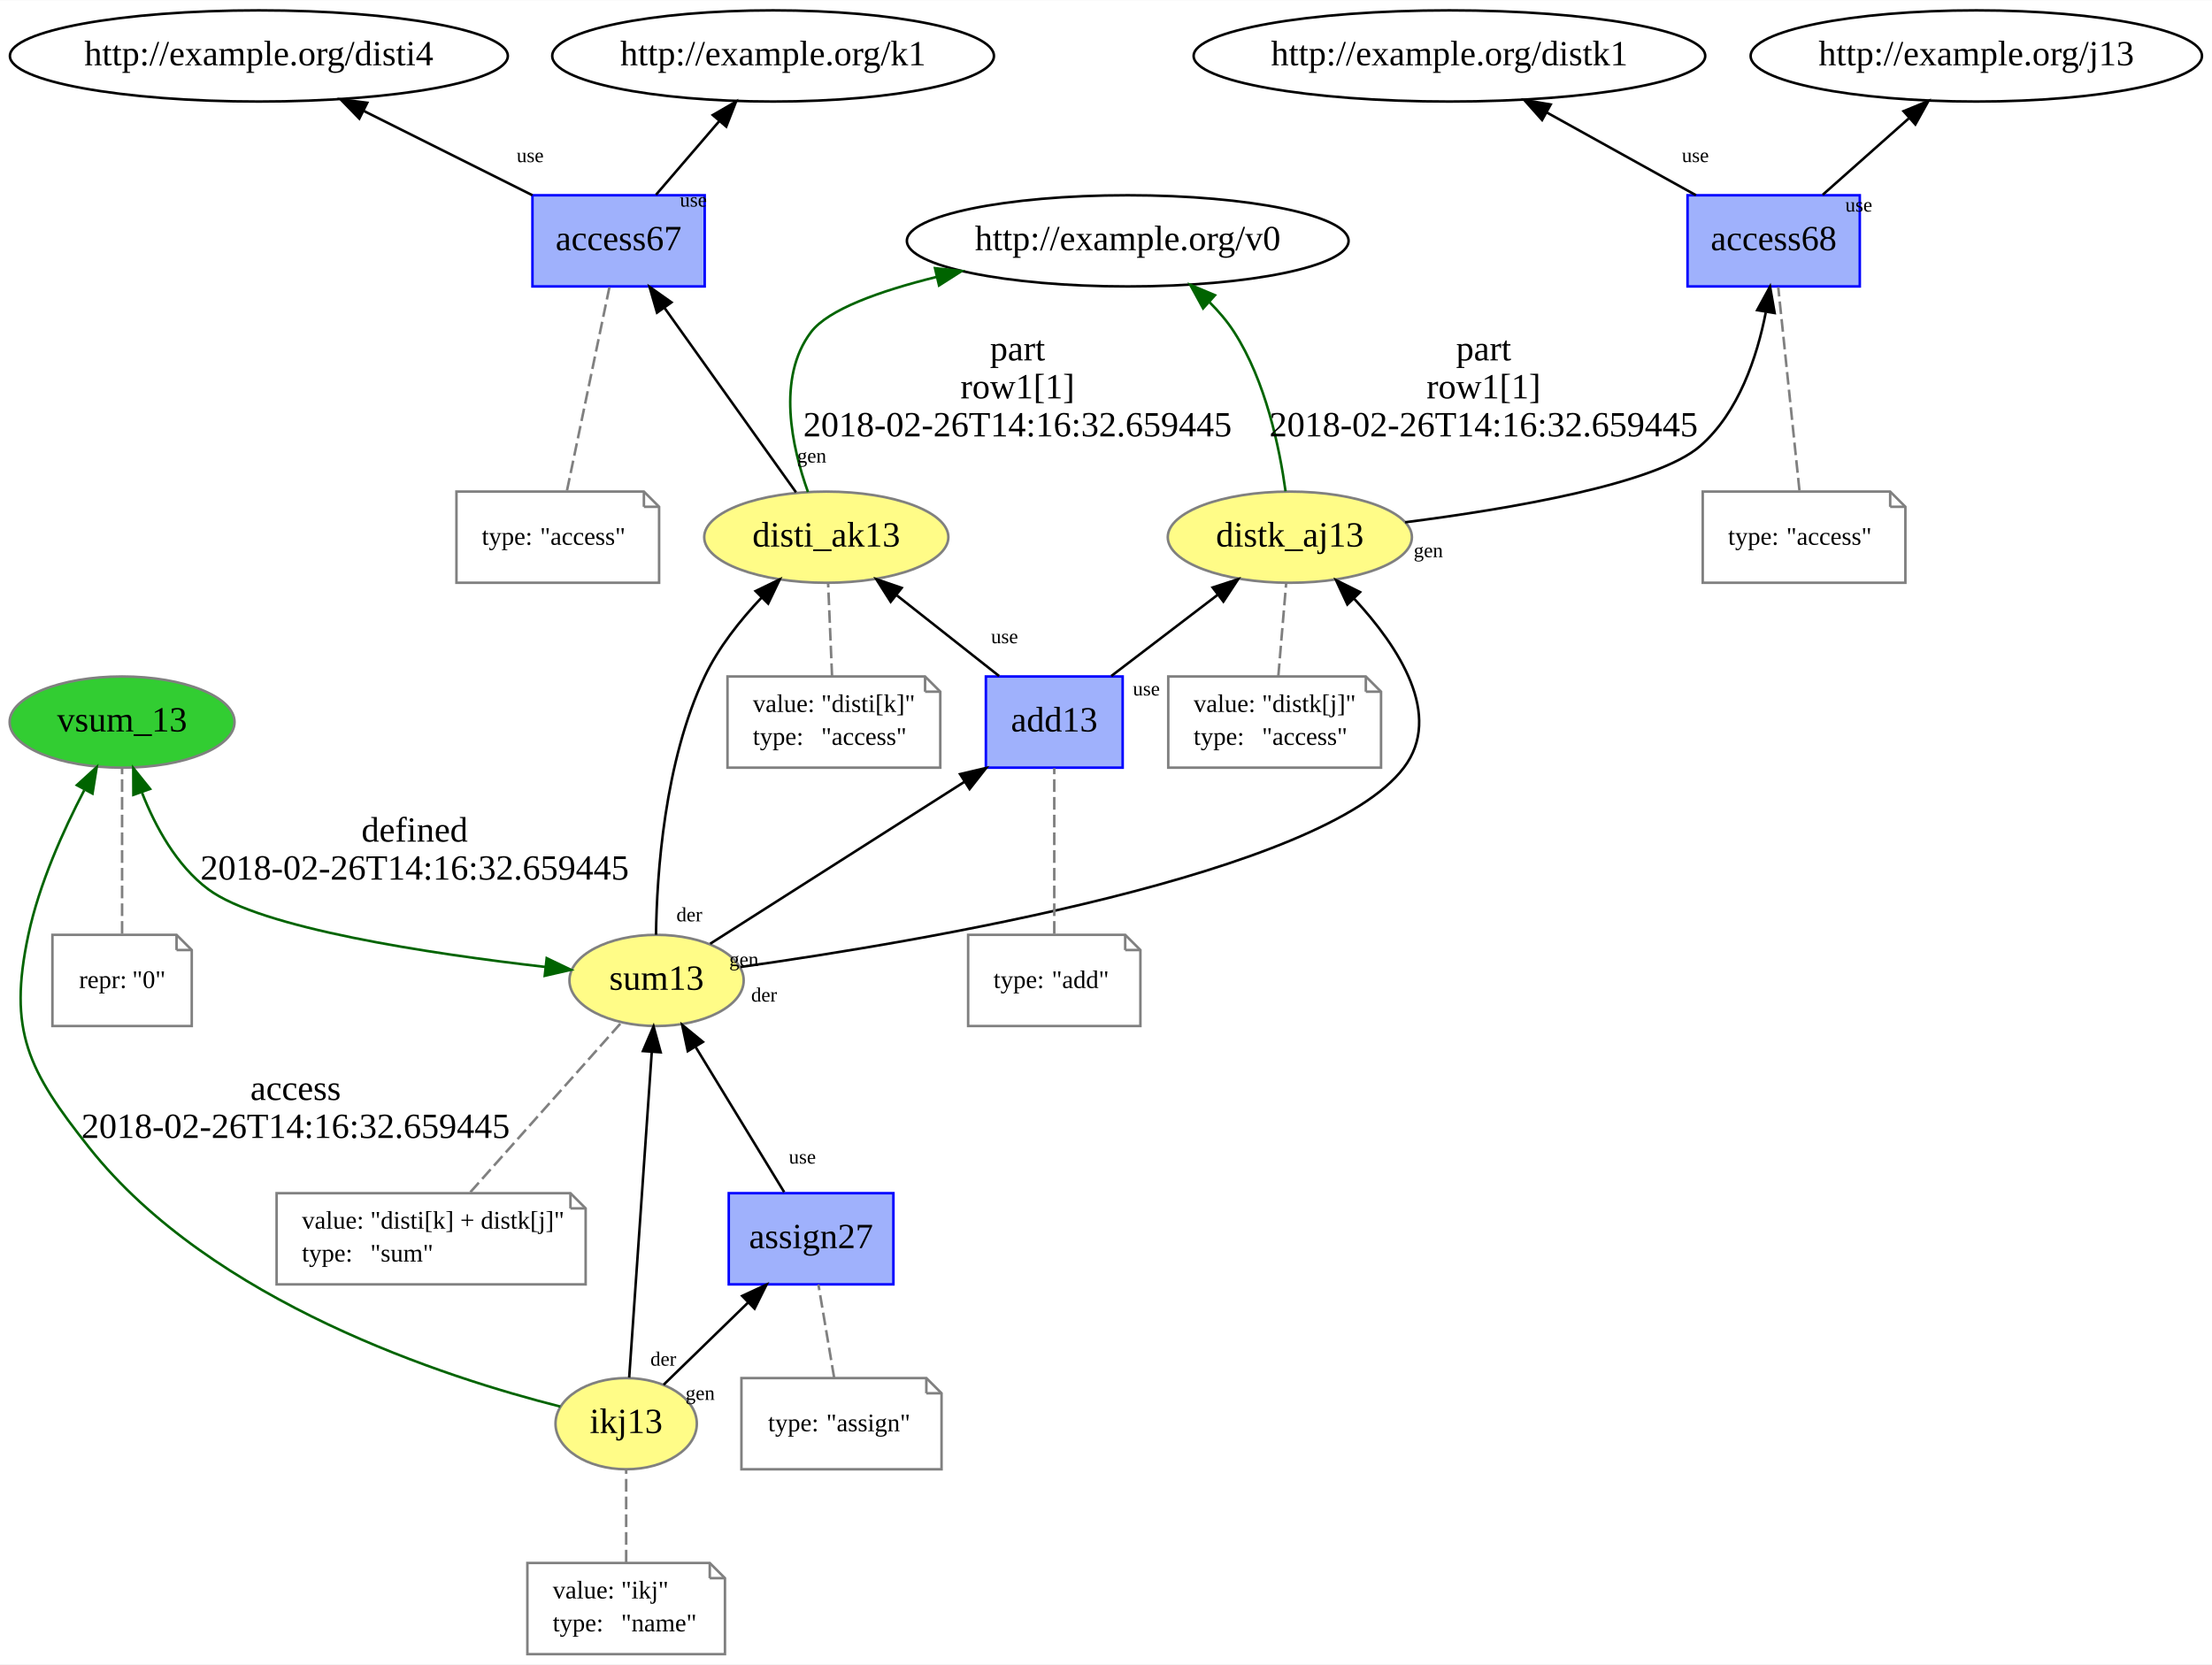
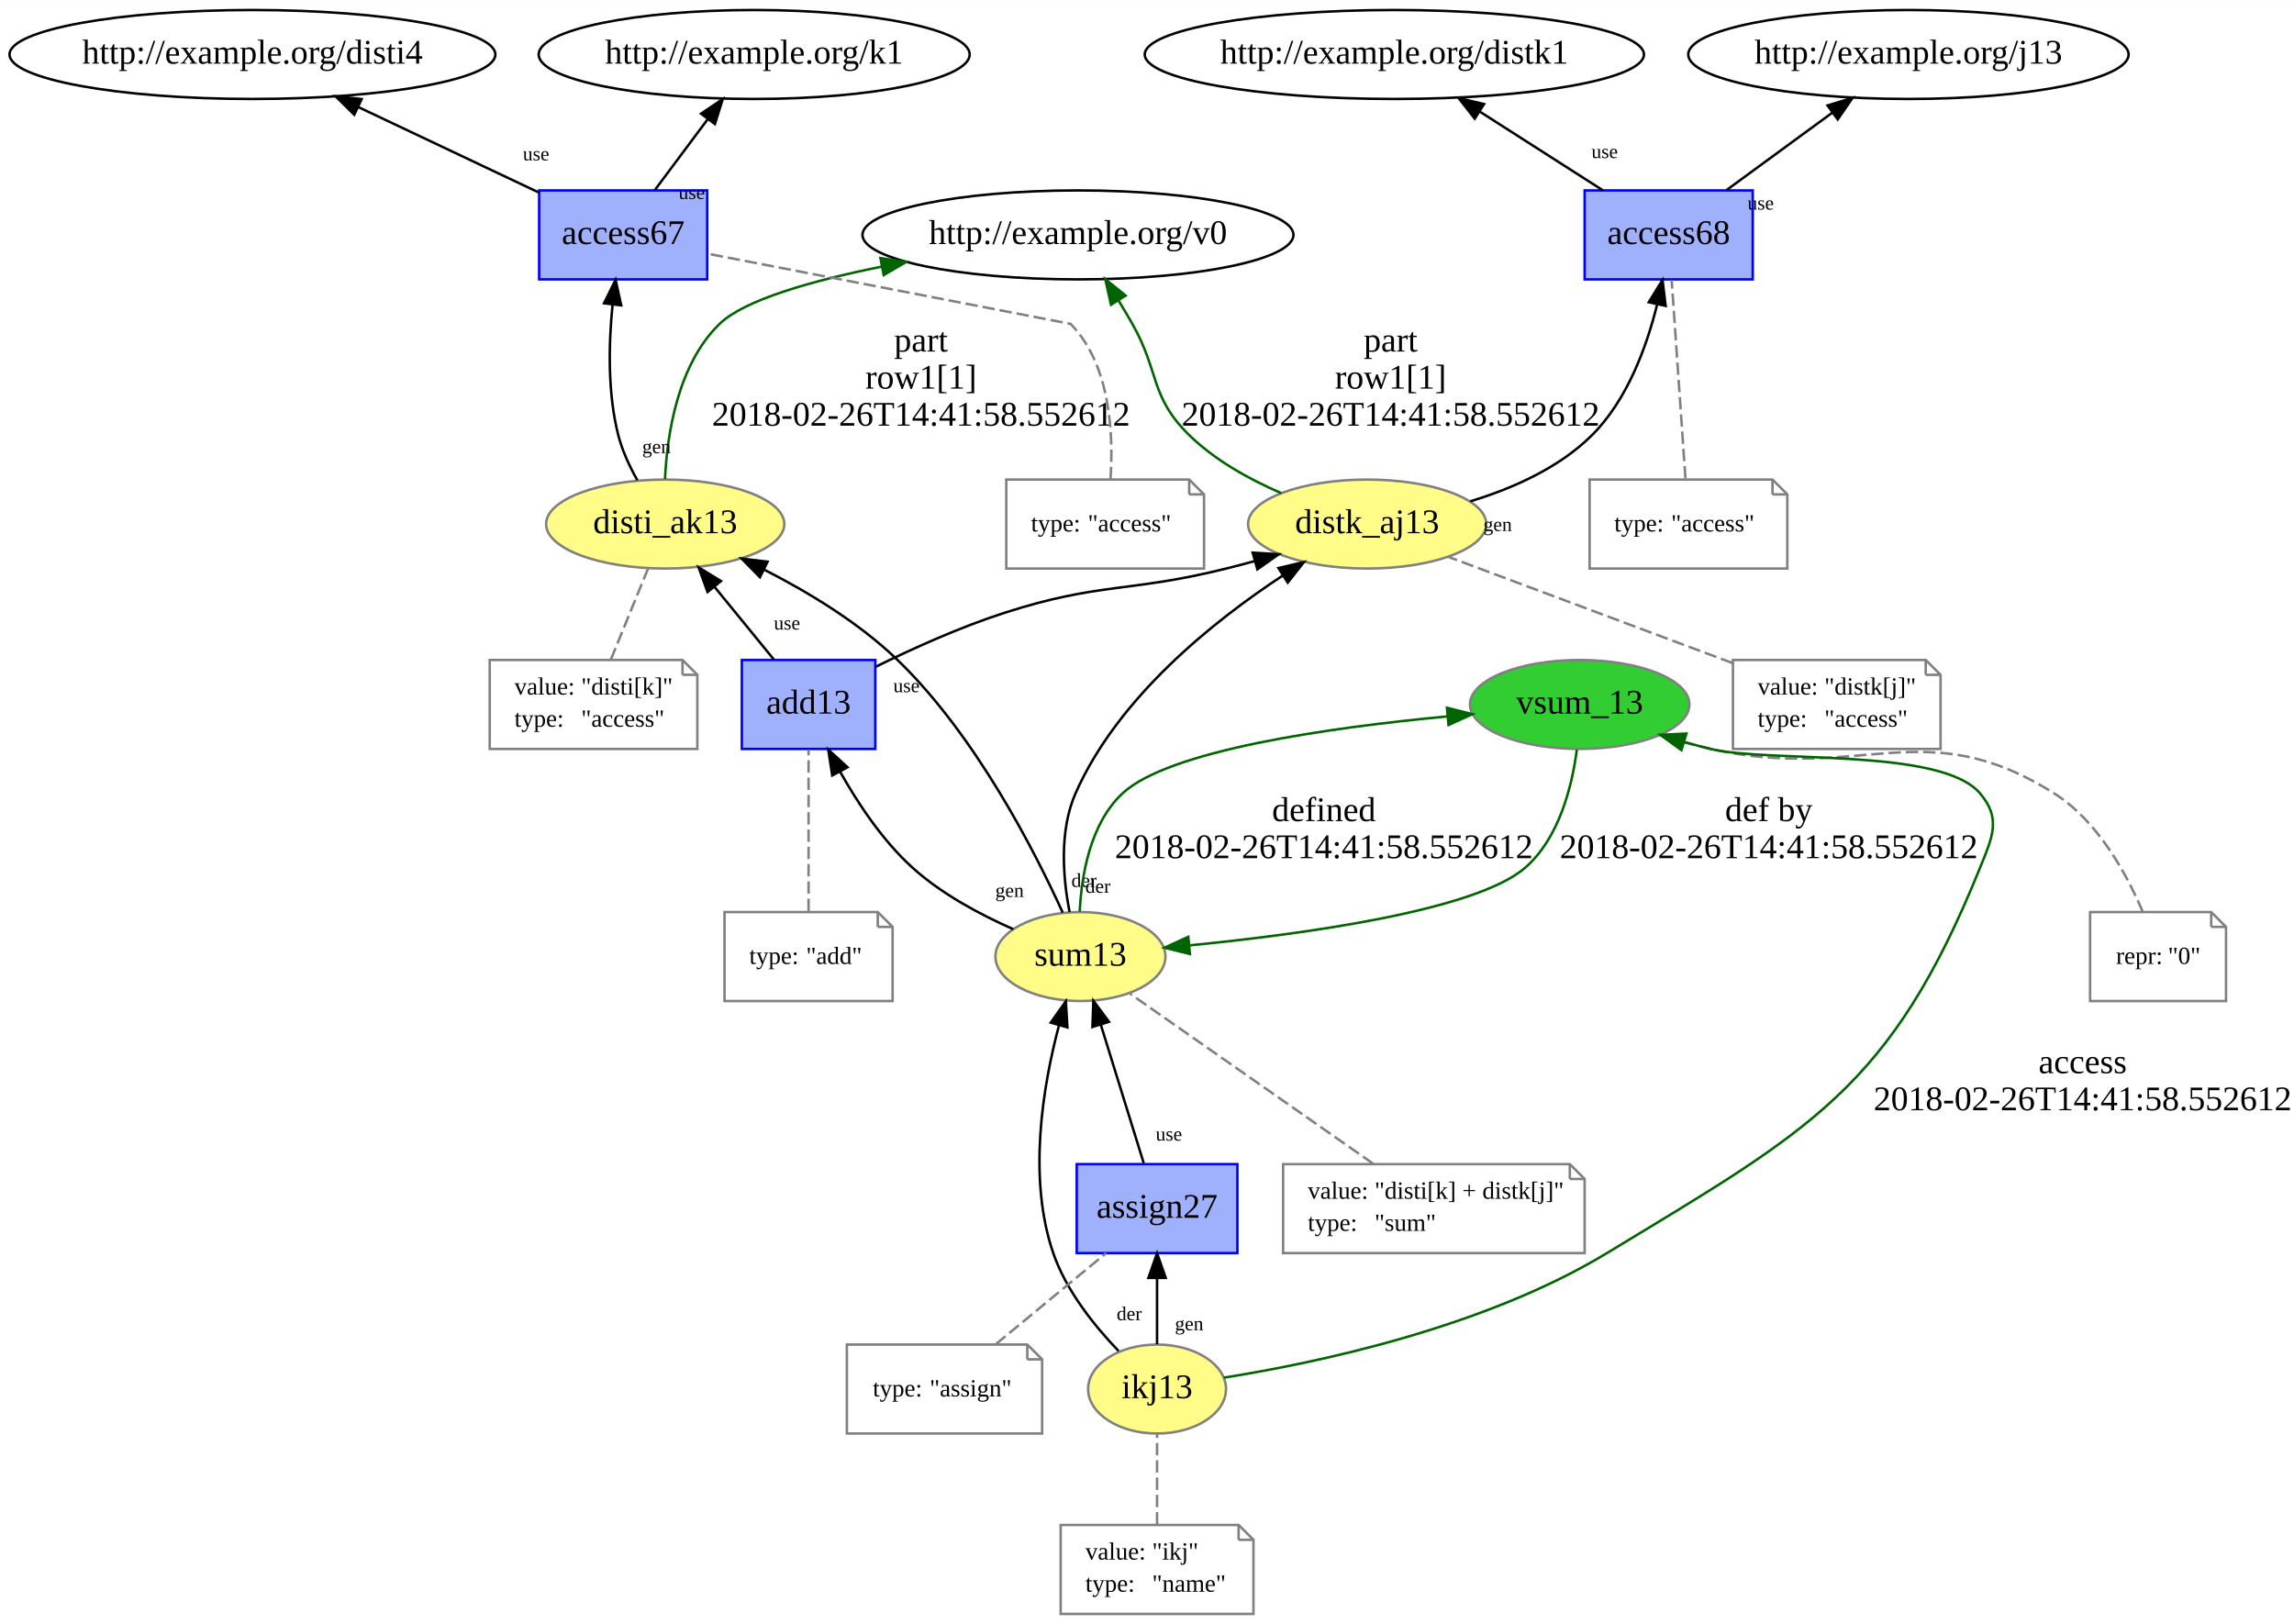
- <svg xmlns="http://www.w3.org/2000/svg" xmlns:xlink="http://www.w3.org/1999/xlink" width="873pt" height="657pt" viewBox="0.00 0.00 873.24 657.00">
+ <svg xmlns="http://www.w3.org/2000/svg" xmlns:xlink="http://www.w3.org/1999/xlink" width="928pt" height="657pt" viewBox="0.00 0.00 928.14 657.00">
  <g id="graph0" class="graph" transform="scale(1 1) rotate(0) translate(4 653)">
-     <polygon fill="white" stroke="none" points="-4,4 -4,-653 869.238,-653 869.238,4 -4,4" />
+     <polygon fill="white" stroke="none" points="-4,4 -4,-653 924.141,-653 924.141,4 -4,4" />
    <g id="node1" class="node">
      <g id="a_node1">
        <a xlink:href="http://example.org/disti_ak13" xlink:title="disti_ak13">
-           <ellipse fill="#fffc87" stroke="#808080" cx="322.196" cy="-441" rx="48.192" ry="18" />
-           <text text-anchor="middle" x="322.196" y="-437.3" font-family="Times New Roman,serif" font-size="14.00">disti_ak13</text>
+           <ellipse fill="#fffc87" stroke="#808080" cx="265.141" cy="-441" rx="48.192" ry="18" />
+           <text text-anchor="middle" x="265.141" y="-437.3" font-family="Times New Roman,serif" font-size="14.00">disti_ak13</text>
        </a>
      </g>
    </g>
    <g id="node3" class="node">
-       <ellipse fill="none" stroke="black" cx="441.196" cy="-558" rx="87.185" ry="18" />
-       <text text-anchor="middle" x="441.196" y="-554.3" font-family="Times New Roman,serif" font-size="14.00">http://example.org/v0</text>
+       <ellipse fill="none" stroke="black" cx="432.141" cy="-558" rx="87.185" ry="18" />
+       <text text-anchor="middle" x="432.141" y="-554.3" font-family="Times New Roman,serif" font-size="14.00">http://example.org/v0</text>
    </g>
    <g id="edge2" class="edge">
-       <path fill="none" stroke="darkgreen" d="M314.964,-458.841C308.661,-476.425 302.477,-503.912 316.196,-522 322.958,-530.915 343.283,-538.181 365.631,-543.734" />
-       <polygon fill="darkgreen" stroke="darkgreen" points="365.113,-547.208 375.648,-546.087 366.714,-540.393 365.113,-547.208" />
-       <text text-anchor="middle" x="397.696" y="-510.8" font-family="Times New Roman,serif" font-size="14.00">part</text>
-       <text text-anchor="middle" x="397.696" y="-495.8" font-family="Times New Roman,serif" font-size="14.00">row1[1]</text>
-       <text text-anchor="middle" x="397.696" y="-480.8" font-family="Times New Roman,serif" font-size="14.00">2018-02-26T14:16:32.659445</text>
+       <path fill="none" stroke="darkgreen" d="M265.05,-459.201C265.919,-477.352 270.176,-505.561 287.141,-522 297.165,-531.712 324.454,-539.451 352.693,-545.156" />
+       <polygon fill="darkgreen" stroke="darkgreen" points="352.212,-548.628 362.694,-547.089 353.54,-541.755 352.212,-548.628" />
+       <text text-anchor="middle" x="368.641" y="-510.8" font-family="Times New Roman,serif" font-size="14.00">part</text>
+       <text text-anchor="middle" x="368.641" y="-495.8" font-family="Times New Roman,serif" font-size="14.00">row1[1]</text>
+       <text text-anchor="middle" x="368.641" y="-480.8" font-family="Times New Roman,serif" font-size="14.00">2018-02-26T14:41:58.552612</text>
    </g>
    <g id="node4" class="node">
      <g id="a_node4">
        <a xlink:href="http://example.org/access67" xlink:title="access67">
-           <polygon fill="#9fb1fc" stroke="#0000ff" points="274.196,-576 206.196,-576 206.196,-540 274.196,-540 274.196,-576" />
-           <text text-anchor="middle" x="240.196" y="-554.3" font-family="Times New Roman,serif" font-size="14.00">access67</text>
+           <polygon fill="#9fb1fc" stroke="#0000ff" points="282.141,-576 214.141,-576 214.141,-540 282.141,-540 282.141,-576" />
+           <text text-anchor="middle" x="248.141" y="-554.3" font-family="Times New Roman,serif" font-size="14.00">access67</text>
        </a>
      </g>
    </g>
    <g id="edge6" class="edge">
-       <path fill="none" stroke="black" d="M310.239,-458.732C306.106,-464.517 301.446,-471.043 297.196,-477 284.16,-495.274 269.461,-515.905 258.254,-531.639" />
-       <polygon fill="black" stroke="black" points="255.371,-529.654 252.421,-539.83 261.073,-533.715 255.371,-529.654" />
-       <text text-anchor="middle" x="316.45" y="-470.486" font-family="Times New Roman,serif" font-size="8.00">gen</text>
+       <path fill="none" stroke="black" d="M253.867,-458.741C250.727,-464.309 247.741,-470.701 246.141,-477 241.779,-494.177 242.261,-514.1 243.842,-529.766" />
+       <polygon fill="black" stroke="black" points="240.386,-530.341 245.067,-539.846 247.335,-529.497 240.386,-530.341" />
+       <text text-anchor="middle" x="261.61" y="-469.688" font-family="Times New Roman,serif" font-size="8.00">gen</text>
    </g>
    <g id="node2" class="node">
-       <polygon fill="none" stroke="gray" points="361.196,-386 283.196,-386 283.196,-350 367.196,-350 367.196,-380 361.196,-386" />
-       <polyline fill="none" stroke="gray" points="361.196,-386 361.196,-380 " />
-       <polyline fill="none" stroke="gray" points="367.196,-380 361.196,-380 " />
-       <text text-anchor="start" x="293.196" y="-372" font-family="Times New Roman,serif" font-size="10.00">value:</text>
-       <text text-anchor="start" x="320.196" y="-372" font-family="Times New Roman,serif" font-size="10.00">"disti[k]"</text>
-       <text text-anchor="start" x="293.196" y="-359" font-family="Times New Roman,serif" font-size="10.00">type:</text>
-       <text text-anchor="start" x="320.196" y="-359" font-family="Times New Roman,serif" font-size="10.00">"access"</text>
+       <polygon fill="none" stroke="gray" points="272.141,-386 194.141,-386 194.141,-350 278.141,-350 278.141,-380 272.141,-386" />
+       <polyline fill="none" stroke="gray" points="272.141,-386 272.141,-380 " />
+       <polyline fill="none" stroke="gray" points="278.141,-380 272.141,-380 " />
+       <text text-anchor="start" x="204.141" y="-372" font-family="Times New Roman,serif" font-size="10.00">value:</text>
+       <text text-anchor="start" x="231.141" y="-372" font-family="Times New Roman,serif" font-size="10.00">"disti[k]"</text>
+       <text text-anchor="start" x="204.141" y="-359" font-family="Times New Roman,serif" font-size="10.00">type:</text>
+       <text text-anchor="start" x="231.141" y="-359" font-family="Times New Roman,serif" font-size="10.00">"access"</text>
    </g>
    <g id="edge1" class="edge">
-       <path fill="none" stroke="gray" stroke-dasharray="5,2" d="M324.47,-386.187C323.998,-397.35 323.386,-411.84 322.916,-422.971" />
+       <path fill="none" stroke="gray" stroke-dasharray="5,2" d="M243.161,-386.187C247.721,-397.35 253.639,-411.84 258.186,-422.971" />
    </g>
    <g id="node6" class="node">
-       <ellipse fill="none" stroke="black" cx="98.196" cy="-631" rx="98.283" ry="18" />
-       <text text-anchor="middle" x="98.196" y="-627.3" font-family="Times New Roman,serif" font-size="14.00">http://example.org/disti4</text>
+       <ellipse fill="none" stroke="black" cx="98.141" cy="-631" rx="98.283" ry="18" />
+       <text text-anchor="middle" x="98.141" y="-627.3" font-family="Times New Roman,serif" font-size="14.00">http://example.org/disti4</text>
    </g>
    <g id="edge4" class="edge">
-       <path fill="none" stroke="black" d="M206.184,-576.006C186.171,-586.012 160.719,-598.738 139.552,-609.322" />
-       <polygon fill="black" stroke="black" points="137.847,-606.261 130.468,-613.864 140.978,-612.522 137.847,-606.261" />
-       <text text-anchor="middle" x="205.285" y="-589.079" font-family="Times New Roman,serif" font-size="8.00">use</text>
+       <path fill="none" stroke="black" d="M214.104,-575.111C192.452,-585.359 164.23,-598.718 141.049,-609.69" />
+       <polygon fill="black" stroke="black" points="139.326,-606.633 131.785,-614.075 142.321,-612.96 139.326,-606.633" />
+       <text text-anchor="middle" x="212.883" y="-588.161" font-family="Times New Roman,serif" font-size="8.00">use</text>
    </g>
    <g id="node7" class="node">
-       <ellipse fill="none" stroke="black" cx="301.196" cy="-631" rx="87.185" ry="18" />
-       <text text-anchor="middle" x="301.196" y="-627.3" font-family="Times New Roman,serif" font-size="14.00">http://example.org/k1</text>
+       <ellipse fill="none" stroke="black" cx="301.141" cy="-631" rx="87.185" ry="18" />
+       <text text-anchor="middle" x="301.141" y="-627.3" font-family="Times New Roman,serif" font-size="14.00">http://example.org/k1</text>
    </g>
    <g id="edge5" class="edge">
-       <path fill="none" stroke="black" d="M254.962,-576.187C262.455,-584.908 271.692,-595.66 279.936,-605.254" />
-       <polygon fill="black" stroke="black" points="277.394,-607.667 286.566,-612.971 282.704,-603.105 277.394,-607.667" />
-       <text text-anchor="middle" x="269.703" y="-571.51" font-family="Times New Roman,serif" font-size="8.00">use</text>
+       <path fill="none" stroke="black" d="M260.971,-576.187C267.351,-584.734 275.187,-595.231 282.238,-604.677" />
+       <polygon fill="black" stroke="black" points="279.643,-607.051 288.43,-612.971 285.252,-602.864 279.643,-607.051" />
+       <text text-anchor="middle" x="275.867" y="-572.527" font-family="Times New Roman,serif" font-size="8.00">use</text>
    </g>
    <g id="node5" class="node">
-       <polygon fill="none" stroke="gray" points="250.196,-459 176.196,-459 176.196,-423 256.196,-423 256.196,-453 250.196,-459" />
-       <polyline fill="none" stroke="gray" points="250.196,-459 250.196,-453 " />
-       <polyline fill="none" stroke="gray" points="256.196,-453 250.196,-453 " />
-       <text text-anchor="start" x="186.196" y="-438" font-family="Times New Roman,serif" font-size="10.00">type:</text>
-       <text text-anchor="start" x="209.196" y="-438" font-family="Times New Roman,serif" font-size="10.00">"access"</text>
+       <polygon fill="none" stroke="gray" points="477.141,-459 403.141,-459 403.141,-423 483.141,-423 483.141,-453 477.141,-459" />
+       <polyline fill="none" stroke="gray" points="477.141,-459 477.141,-453 " />
+       <polyline fill="none" stroke="gray" points="483.141,-453 477.141,-453 " />
+       <text text-anchor="start" x="413.141" y="-438" font-family="Times New Roman,serif" font-size="10.00">type:</text>
+       <text text-anchor="start" x="436.141" y="-438" font-family="Times New Roman,serif" font-size="10.00">"access"</text>
    </g>
    <g id="edge3" class="edge">
-       <path fill="none" stroke="gray" stroke-dasharray="5,2" d="M219.841,-459.466C224.378,-481.207 232.079,-518.105 236.595,-539.746" />
+       <path fill="none" stroke="gray" stroke-dasharray="5,2" d="M445.295,-459.179C446.534,-477.312 445.346,-505.504 429.141,-522 429.141,-522 334.617,-540.278 282.186,-550.417" />
    </g>
    <g id="node8" class="node">
      <g id="a_node8">
        <a xlink:href="http://example.org/distk_aj13" xlink:title="distk_aj13">
-           <ellipse fill="#fffc87" stroke="#808080" cx="505.196" cy="-441" rx="48.192" ry="18" />
-           <text text-anchor="middle" x="505.196" y="-437.3" font-family="Times New Roman,serif" font-size="14.00">distk_aj13</text>
+           <ellipse fill="#fffc87" stroke="#808080" cx="549.141" cy="-441" rx="48.192" ry="18" />
+           <text text-anchor="middle" x="549.141" y="-437.3" font-family="Times New Roman,serif" font-size="14.00">distk_aj13</text>
        </a>
      </g>
    </g>
    <g id="edge8" class="edge">
-       <path fill="none" stroke="darkgreen" d="M503.5,-459.138C501.15,-476.218 495.676,-502.624 483.196,-522 480.511,-526.169 477.172,-530.095 473.558,-533.702" />
-       <polygon fill="darkgreen" stroke="darkgreen" points="470.954,-531.338 465.876,-540.636 475.644,-536.534 470.954,-531.338" />
-       <text text-anchor="middle" x="581.696" y="-510.8" font-family="Times New Roman,serif" font-size="14.00">part</text>
-       <text text-anchor="middle" x="581.696" y="-495.8" font-family="Times New Roman,serif" font-size="14.00">row1[1]</text>
-       <text text-anchor="middle" x="581.696" y="-480.8" font-family="Times New Roman,serif" font-size="14.00">2018-02-26T14:16:32.659445</text>
+       <path fill="none" stroke="darkgreen" d="M514.421,-453.504C501.548,-459.061 487.563,-466.785 477.141,-477 461.101,-492.722 465.24,-502.473 454.141,-522 452.386,-525.089 450.487,-528.291 448.565,-531.449" />
+       <polygon fill="darkgreen" stroke="darkgreen" points="445.498,-529.753 443.191,-540.094 451.443,-533.449 445.498,-529.753" />
+       <text text-anchor="middle" x="558.641" y="-510.8" font-family="Times New Roman,serif" font-size="14.00">part</text>
+       <text text-anchor="middle" x="558.641" y="-495.8" font-family="Times New Roman,serif" font-size="14.00">row1[1]</text>
+       <text text-anchor="middle" x="558.641" y="-480.8" font-family="Times New Roman,serif" font-size="14.00">2018-02-26T14:41:58.552612</text>
    </g>
    <g id="node10" class="node">
      <g id="a_node10">
        <a xlink:href="http://example.org/access68" xlink:title="access68">
-           <polygon fill="#9fb1fc" stroke="#0000ff" points="730.196,-576 662.196,-576 662.196,-540 730.196,-540 730.196,-576" />
-           <text text-anchor="middle" x="696.196" y="-554.3" font-family="Times New Roman,serif" font-size="14.00">access68</text>
+           <polygon fill="#9fb1fc" stroke="#0000ff" points="705.141,-576 637.141,-576 637.141,-540 705.141,-540 705.141,-576" />
+           <text text-anchor="middle" x="671.141" y="-554.3" font-family="Times New Roman,serif" font-size="14.00">access68</text>
        </a>
      </g>
    </g>
    <g id="edge12" class="edge">
-       <path fill="none" stroke="black" d="M550.714,-446.886C592.379,-452.219 650.075,-462.047 667.196,-477 682.4,-490.279 689.636,-512.174 693.078,-529.704" />
-       <polygon fill="black" stroke="black" points="689.685,-530.643 694.768,-539.939 696.592,-529.502 689.685,-530.643" />
-       <text text-anchor="middle" x="559.876" y="-433.11" font-family="Times New Roman,serif" font-size="8.00">gen</text>
+       <path fill="none" stroke="black" d="M590.85,-450.195C607.964,-455.389 626.839,-463.731 640.141,-477 654.376,-491.199 662.218,-512.667 666.452,-529.79" />
+       <polygon fill="black" stroke="black" points="663.083,-530.769 668.646,-539.786 669.92,-529.268 663.083,-530.769" />
+       <text text-anchor="middle" x="601.946" y="-438.202" font-family="Times New Roman,serif" font-size="8.00">gen</text>
    </g>
    <g id="node9" class="node">
-       <polygon fill="none" stroke="gray" points="535.196,-386 457.196,-386 457.196,-350 541.196,-350 541.196,-380 535.196,-386" />
-       <polyline fill="none" stroke="gray" points="535.196,-386 535.196,-380 " />
-       <polyline fill="none" stroke="gray" points="541.196,-380 535.196,-380 " />
-       <text text-anchor="start" x="467.196" y="-372" font-family="Times New Roman,serif" font-size="10.00">value:</text>
-       <text text-anchor="start" x="494.196" y="-372" font-family="Times New Roman,serif" font-size="10.00">"distk[j]"</text>
-       <text text-anchor="start" x="467.196" y="-359" font-family="Times New Roman,serif" font-size="10.00">type:</text>
-       <text text-anchor="start" x="494.196" y="-359" font-family="Times New Roman,serif" font-size="10.00">"access"</text>
+       <polygon fill="none" stroke="gray" points="775.141,-386 697.141,-386 697.141,-350 781.141,-350 781.141,-380 775.141,-386" />
+       <polyline fill="none" stroke="gray" points="775.141,-386 775.141,-380 " />
+       <polyline fill="none" stroke="gray" points="781.141,-380 775.141,-380 " />
+       <text text-anchor="start" x="707.141" y="-372" font-family="Times New Roman,serif" font-size="10.00">value:</text>
+       <text text-anchor="start" x="734.141" y="-372" font-family="Times New Roman,serif" font-size="10.00">"distk[j]"</text>
+       <text text-anchor="start" x="707.141" y="-359" font-family="Times New Roman,serif" font-size="10.00">type:</text>
+       <text text-anchor="start" x="734.141" y="-359" font-family="Times New Roman,serif" font-size="10.00">"access"</text>
    </g>
    <g id="edge7" class="edge">
-       <path fill="none" stroke="gray" stroke-dasharray="5,2" d="M500.649,-386.187C501.592,-397.35 502.816,-411.84 503.757,-422.971" />
+       <path fill="none" stroke="gray" stroke-dasharray="5,2" d="M696.974,-384.757C662.317,-397.708 613.906,-415.798 582.057,-427.7" />
    </g>
    <g id="node12" class="node">
-       <ellipse fill="none" stroke="black" cx="568.196" cy="-631" rx="100.983" ry="18" />
-       <text text-anchor="middle" x="568.196" y="-627.3" font-family="Times New Roman,serif" font-size="14.00">http://example.org/distk1</text>
+       <ellipse fill="none" stroke="black" cx="560.141" cy="-631" rx="100.983" ry="18" />
+       <text text-anchor="middle" x="560.141" y="-627.3" font-family="Times New Roman,serif" font-size="14.00">http://example.org/distk1</text>
    </g>
    <g id="edge10" class="edge">
-       <path fill="none" stroke="black" d="M665.537,-576.006C647.867,-585.807 625.494,-598.218 606.653,-608.668" />
-       <polygon fill="black" stroke="black" points="604.771,-605.71 597.724,-613.621 608.166,-611.831 604.771,-605.71" />
-       <text text-anchor="middle" x="665.279" y="-589.104" font-family="Times New Roman,serif" font-size="8.00">use</text>
+       <path fill="none" stroke="black" d="M644.554,-576.006C629.618,-585.56 610.806,-597.593 594.734,-607.873" />
+       <polygon fill="black" stroke="black" points="592.667,-605.041 586.129,-613.377 596.439,-610.937 592.667,-605.041" />
+       <text text-anchor="middle" x="645.236" y="-589.091" font-family="Times New Roman,serif" font-size="8.00">use</text>
    </g>
    <g id="node13" class="node">
-       <ellipse fill="none" stroke="black" cx="776.196" cy="-631" rx="89.084" ry="18" />
-       <text text-anchor="middle" x="776.196" y="-627.3" font-family="Times New Roman,serif" font-size="14.00">http://example.org/j13</text>
+       <ellipse fill="none" stroke="black" cx="768.141" cy="-631" rx="89.084" ry="18" />
+       <text text-anchor="middle" x="768.141" y="-627.3" font-family="Times New Roman,serif" font-size="14.00">http://example.org/j13</text>
    </g>
    <g id="edge11" class="edge">
-       <path fill="none" stroke="black" d="M715.562,-576.187C725.758,-585.236 738.416,-596.471 749.526,-606.33" />
-       <polygon fill="black" stroke="black" points="747.482,-609.196 757.285,-613.216 752.129,-603.961 747.482,-609.196" />
-       <text text-anchor="middle" x="729.794" y="-569.55" font-family="Times New Roman,serif" font-size="8.00">use</text>
+       <path fill="none" stroke="black" d="M694.622,-576.187C707.438,-585.567 723.462,-597.297 737.277,-607.409" />
+       <polygon fill="black" stroke="black" points="735.408,-610.378 745.544,-613.46 739.542,-604.729 735.408,-610.378" />
+       <text text-anchor="middle" x="708.347" y="-568.235" font-family="Times New Roman,serif" font-size="8.00">use</text>
    </g>
    <g id="node11" class="node">
-       <polygon fill="none" stroke="gray" points="742.196,-459 668.196,-459 668.196,-423 748.196,-423 748.196,-453 742.196,-459" />
-       <polyline fill="none" stroke="gray" points="742.196,-459 742.196,-453 " />
-       <polyline fill="none" stroke="gray" points="748.196,-453 742.196,-453 " />
-       <text text-anchor="start" x="678.196" y="-438" font-family="Times New Roman,serif" font-size="10.00">type:</text>
-       <text text-anchor="start" x="701.196" y="-438" font-family="Times New Roman,serif" font-size="10.00">"access"</text>
+       <polygon fill="none" stroke="gray" points="713.141,-459 639.141,-459 639.141,-423 719.141,-423 719.141,-453 713.141,-459" />
+       <polyline fill="none" stroke="gray" points="713.141,-459 713.141,-453 " />
+       <polyline fill="none" stroke="gray" points="719.141,-453 713.141,-453 " />
+       <text text-anchor="start" x="649.141" y="-438" font-family="Times New Roman,serif" font-size="10.00">type:</text>
+       <text text-anchor="start" x="672.141" y="-438" font-family="Times New Roman,serif" font-size="10.00">"access"</text>
    </g>
    <g id="edge9" class="edge">
-       <path fill="none" stroke="gray" stroke-dasharray="5,2" d="M706.374,-459.466C704.105,-481.207 700.255,-518.105 697.996,-539.746" />
+       <path fill="none" stroke="gray" stroke-dasharray="5,2" d="M677.926,-459.466C676.414,-481.207 673.847,-518.105 672.342,-539.746" />
    </g>
    <g id="node14" class="node">
      <g id="a_node14">
        <a xlink:href="http://example.org/sum13" xlink:title="sum13">
-           <ellipse fill="#fffc87" stroke="#808080" cx="255.196" cy="-266" rx="34.394" ry="18" />
-           <text text-anchor="middle" x="255.196" y="-262.3" font-family="Times New Roman,serif" font-size="14.00">sum13</text>
-         </a>
-       </g>
-     </g>
-     <g id="edge18" class="edge">
-       <path fill="none" stroke="black" d="M254.972,-284.037C255.293,-307.961 258.25,-352.346 274.196,-386 279.596,-397.397 288.159,-408.172 296.567,-417.055" />
-       <polygon fill="black" stroke="black" points="294.294,-419.732 303.833,-424.342 299.251,-414.789 294.294,-419.732" />
-       <text text-anchor="middle" x="268.138" y="-289.324" font-family="Times New Roman,serif" font-size="8.00">der</text>
-     </g>
-     <g id="edge20" class="edge">
-       <path fill="none" stroke="black" d="M288.333,-271.31C358.51,-281.189 518.312,-307.908 550.196,-350 565.864,-370.684 548.201,-397.664 530.611,-416.671" />
-       <polygon fill="black" stroke="black" points="527.906,-414.432 523.432,-424.036 532.918,-419.318 527.906,-414.432" />
-       <text text-anchor="middle" x="297.647" y="-257.652" font-family="Times New Roman,serif" font-size="8.00">der</text>
+           <ellipse fill="#fffc87" stroke="#808080" cx="433.141" cy="-266" rx="34.394" ry="18" />
+           <text text-anchor="middle" x="433.141" y="-262.3" font-family="Times New Roman,serif" font-size="14.00">sum13</text>
+         </a>
+       </g>
+     </g>
+     <g id="edge19" class="edge">
+       <path fill="none" stroke="black" d="M425.965,-283.78C414.693,-308.589 390.817,-355.411 359.141,-386 343.577,-401.03 323.036,-413.451 305.126,-422.575" />
+       <polygon fill="black" stroke="black" points="303.47,-419.489 296.04,-427.042 306.559,-425.77 303.47,-419.489" />
+       <text text-anchor="middle" x="434.576" y="-294.162" font-family="Times New Roman,serif" font-size="8.00">der</text>
+     </g>
+     <g id="edge21" class="edge">
+       <path fill="none" stroke="black" d="M428.725,-284.056C426.105,-297.633 424.453,-316.811 431.141,-332 448.181,-370.696 486.69,-401.564 515.104,-420.229" />
+       <polygon fill="black" stroke="black" points="513.25,-423.198 523.563,-425.625 517.014,-417.296 513.25,-423.198" />
+       <text text-anchor="middle" x="440.208" y="-291.807" font-family="Times New Roman,serif" font-size="8.00">der</text>
    </g>
    <g id="node16" class="node">
      <g id="a_node16">
        <a xlink:href="http://example.org/vsum_13" xlink:title="vsum_13">
-           <ellipse fill="#32cd32" stroke="#808080" cx="44.196" cy="-368" rx="44.393" ry="18" />
-           <text text-anchor="middle" x="44.196" y="-364.3" font-family="Times New Roman,serif" font-size="14.00">vsum_13</text>
+           <ellipse fill="#32cd32" stroke="#808080" cx="635.141" cy="-368" rx="44.393" ry="18" />
+           <text text-anchor="middle" x="635.141" y="-364.3" font-family="Times New Roman,serif" font-size="14.00">vsum_13</text>
        </a>
      </g>
    </g>
    <g id="edge15" class="edge">
-       <path fill="none" stroke="darkgreen" d="M211.191,-271.332C165.793,-276.555 98.793,-286.599 78.196,-302 65.68,-311.359 57.35,-326.682 52.07,-340.1" />
-       <polygon fill="darkgreen" stroke="darkgreen" points="211.823,-274.784 221.375,-270.199 211.049,-267.827 211.823,-274.784" />
-       <polygon fill="darkgreen" stroke="darkgreen" points="48.652,-339.265 48.607,-349.86 55.249,-341.605 48.652,-339.265" />
-       <text text-anchor="middle" x="159.696" y="-320.8" font-family="Times New Roman,serif" font-size="14.00">defined</text>
-       <text text-anchor="middle" x="159.696" y="-305.8" font-family="Times New Roman,serif" font-size="14.00">2018-02-26T14:16:32.659445</text>
+       <path fill="none" stroke="darkgreen" d="M432.847,-284.186C433.571,-298.983 437.095,-319.822 450.141,-332 468.841,-349.455 533.828,-358.649 581.513,-363.159" />
+       <polygon fill="darkgreen" stroke="darkgreen" points="581.431,-366.666 591.705,-364.078 582.059,-359.694 581.431,-366.666" />
+       <text text-anchor="middle" x="531.641" y="-320.8" font-family="Times New Roman,serif" font-size="14.00">defined</text>
+       <text text-anchor="middle" x="531.641" y="-305.8" font-family="Times New Roman,serif" font-size="14.00">2018-02-26T14:41:58.552612</text>
    </g>
    <g id="node18" class="node">
      <g id="a_node18">
        <a xlink:href="http://example.org/add13" xlink:title="add13">
-           <polygon fill="#9fb1fc" stroke="#0000ff" points="439.196,-386 385.196,-386 385.196,-350 439.196,-350 439.196,-386" />
-           <text text-anchor="middle" x="412.196" y="-364.3" font-family="Times New Roman,serif" font-size="14.00">add13</text>
-         </a>
-       </g>
-     </g>
-     <g id="edge21" class="edge">
-       <path fill="none" stroke="black" d="M276.37,-280.486C302.042,-296.838 345.701,-324.647 376.583,-344.317" />
-       <polygon fill="black" stroke="black" points="375.011,-347.465 385.325,-349.885 378.771,-341.561 375.011,-347.465" />
-       <text text-anchor="middle" x="289.674" y="-271.659" font-family="Times New Roman,serif" font-size="8.00">gen</text>
+           <polygon fill="#9fb1fc" stroke="#0000ff" points="350.141,-386 296.141,-386 296.141,-350 350.141,-350 350.141,-386" />
+           <text text-anchor="middle" x="323.141" y="-364.3" font-family="Times New Roman,serif" font-size="14.00">add13</text>
+         </a>
+       </g>
+     </g>
+     <g id="edge22" class="edge">
+       <path fill="none" stroke="black" d="M405.954,-277.08C392.627,-282.942 376.948,-291.301 365.141,-302 353.124,-312.89 343.102,-327.961 335.866,-340.849" />
+       <polygon fill="black" stroke="black" points="332.731,-339.289 331.1,-349.757 338.903,-342.591 332.731,-339.289" />
+       <text text-anchor="middle" x="404.462" y="-290.105" font-family="Times New Roman,serif" font-size="8.00">gen</text>
    </g>
    <g id="node15" class="node">
-       <polygon fill="none" stroke="gray" points="221.196,-182 105.196,-182 105.196,-146 227.196,-146 227.196,-176 221.196,-182" />
-       <polyline fill="none" stroke="gray" points="221.196,-182 221.196,-176 " />
-       <polyline fill="none" stroke="gray" points="227.196,-176 221.196,-176 " />
-       <text text-anchor="start" x="115.196" y="-168" font-family="Times New Roman,serif" font-size="10.00">value:</text>
-       <text text-anchor="start" x="142.196" y="-168" font-family="Times New Roman,serif" font-size="10.00">"disti[k] + distk[j]"</text>
-       <text text-anchor="start" x="115.196" y="-155" font-family="Times New Roman,serif" font-size="10.00">type:</text>
-       <text text-anchor="start" x="142.196" y="-155" font-family="Times New Roman,serif" font-size="10.00">"sum"</text>
+       <polygon fill="none" stroke="gray" points="631.141,-182 515.141,-182 515.141,-146 637.141,-146 637.141,-176 631.141,-182" />
+       <polyline fill="none" stroke="gray" points="631.141,-182 631.141,-176 " />
+       <polyline fill="none" stroke="gray" points="637.141,-176 631.141,-176 " />
+       <text text-anchor="start" x="525.141" y="-168" font-family="Times New Roman,serif" font-size="10.00">value:</text>
+       <text text-anchor="start" x="552.141" y="-168" font-family="Times New Roman,serif" font-size="10.00">"disti[k] + distk[j]"</text>
+       <text text-anchor="start" x="525.141" y="-155" font-family="Times New Roman,serif" font-size="10.00">type:</text>
+       <text text-anchor="start" x="552.141" y="-155" font-family="Times New Roman,serif" font-size="10.00">"sum"</text>
    </g>
    <g id="edge13" class="edge">
-       <path fill="none" stroke="gray" stroke-dasharray="5,2" d="M181.699,-182.419C198.532,-201.333 225.171,-231.264 241.333,-249.423" />
+       <path fill="none" stroke="gray" stroke-dasharray="5,2" d="M551.559,-182.191C523.769,-201.624 479.05,-232.896 453.253,-250.936" />
+     </g>
+     <g id="edge16" class="edge">
+       <path fill="none" stroke="darkgreen" d="M633.988,-349.726C632.044,-334.87 626.866,-313.995 613.141,-302 593.307,-284.666 523.9,-275.117 477.298,-270.531" />
+       <polygon fill="darkgreen" stroke="darkgreen" points="477.432,-267.029 467.148,-269.575 476.775,-273.998 477.432,-267.029" />
+       <text text-anchor="middle" x="711.641" y="-320.8" font-family="Times New Roman,serif" font-size="14.00">def by</text>
+       <text text-anchor="middle" x="711.641" y="-305.8" font-family="Times New Roman,serif" font-size="14.00">2018-02-26T14:41:58.552612</text>
    </g>
    <g id="node17" class="node">
-       <polygon fill="none" stroke="gray" points="65.696,-284 16.696,-284 16.696,-248 71.696,-248 71.696,-278 65.696,-284" />
-       <polyline fill="none" stroke="gray" points="65.696,-284 65.696,-278 " />
-       <polyline fill="none" stroke="gray" points="71.696,-278 65.696,-278 " />
-       <text text-anchor="start" x="27.196" y="-263" font-family="Times New Roman,serif" font-size="10.00">repr:</text>
-       <text text-anchor="start" x="48.196" y="-263" font-family="Times New Roman,serif" font-size="10.00">"0"</text>
+       <polygon fill="none" stroke="gray" points="890.641,-284 841.641,-284 841.641,-248 896.641,-248 896.641,-278 890.641,-284" />
+       <polyline fill="none" stroke="gray" points="890.641,-284 890.641,-278 " />
+       <polyline fill="none" stroke="gray" points="896.641,-278 890.641,-278 " />
+       <text text-anchor="start" x="852.141" y="-263" font-family="Times New Roman,serif" font-size="10.00">repr:</text>
+       <text text-anchor="start" x="873.141" y="-263" font-family="Times New Roman,serif" font-size="10.00">"0"</text>
    </g>
    <g id="edge14" class="edge">
-       <path fill="none" stroke="gray" stroke-dasharray="5,2" d="M44.196,-284.419C44.196,-302.773 44.196,-331.502 44.196,-349.781" />
+       <path fill="none" stroke="gray" stroke-dasharray="5,2" d="M862.911,-284.179C856.435,-299.402 844.753,-320.886 827.141,-332 774.461,-365.245 748.939,-336.431 688.141,-350 681.351,-351.515 674.188,-353.523 667.399,-355.626" />
+     </g>
+     <g id="edge18" class="edge">
+       <path fill="none" stroke="black" d="M309.101,-386.187C301.872,-395.036 292.935,-405.976 285.011,-415.677" />
+       <polygon fill="black" stroke="black" points="282.269,-413.501 278.653,-423.46 287.69,-417.93 282.269,-413.501" />
+       <text text-anchor="middle" x="314.417" y="-398.314" font-family="Times New Roman,serif" font-size="8.00">use</text>
+     </g>
+     <g id="edge20" class="edge">
+       <path fill="none" stroke="black" d="M350.307,-383.261C365.266,-390.628 384.357,-399.254 402.141,-405 440.958,-417.541 452.554,-413.16 492.141,-423 495.923,-423.94 499.828,-424.972 503.738,-426.049" />
+       <polygon fill="black" stroke="black" points="502.825,-429.428 513.401,-428.791 504.736,-422.694 502.825,-429.428" />
+       <text text-anchor="middle" x="362.739" y="-372.967" font-family="Times New Roman,serif" font-size="8.00">use</text>
+     </g>
+     <g id="node19" class="node">
+       <polygon fill="none" stroke="gray" points="351.141,-284 289.141,-284 289.141,-248 357.141,-248 357.141,-278 351.141,-284" />
+       <polyline fill="none" stroke="gray" points="351.141,-284 351.141,-278 " />
+       <polyline fill="none" stroke="gray" points="357.141,-278 351.141,-278 " />
+       <text text-anchor="start" x="299.141" y="-263" font-family="Times New Roman,serif" font-size="10.00">type:</text>
+       <text text-anchor="start" x="322.141" y="-263" font-family="Times New Roman,serif" font-size="10.00">"add"</text>
    </g>
    <g id="edge17" class="edge">
-       <path fill="none" stroke="black" d="M390.41,-386.187C378.29,-395.748 363.077,-407.75 350.094,-417.992" />
-       <polygon fill="black" stroke="black" points="347.623,-415.483 341.94,-424.424 351.959,-420.978 347.623,-415.483" />
-       <text text-anchor="middle" x="392.567" y="-399.131" font-family="Times New Roman,serif" font-size="8.00">use</text>
-     </g>
-     <g id="edge19" class="edge">
-       <path fill="none" stroke="black" d="M434.709,-386.187C447.352,-395.839 463.253,-407.979 476.751,-418.284" />
-       <polygon fill="black" stroke="black" points="474.722,-421.138 484.794,-424.424 478.969,-415.574 474.722,-421.138" />
-       <text text-anchor="middle" x="448.553" y="-378.513" font-family="Times New Roman,serif" font-size="8.00">use</text>
-     </g>
-     <g id="node19" class="node">
-       <polygon fill="none" stroke="gray" points="440.196,-284 378.196,-284 378.196,-248 446.196,-248 446.196,-278 440.196,-284" />
-       <polyline fill="none" stroke="gray" points="440.196,-284 440.196,-278 " />
-       <polyline fill="none" stroke="gray" points="446.196,-278 440.196,-278 " />
-       <text text-anchor="start" x="388.196" y="-263" font-family="Times New Roman,serif" font-size="10.00">type:</text>
-       <text text-anchor="start" x="411.196" y="-263" font-family="Times New Roman,serif" font-size="10.00">"add"</text>
-     </g>
-     <g id="edge16" class="edge">
-       <path fill="none" stroke="gray" stroke-dasharray="5,2" d="M412.196,-284.419C412.196,-302.773 412.196,-331.502 412.196,-349.781" />
+       <path fill="none" stroke="gray" stroke-dasharray="5,2" d="M323.141,-284.419C323.141,-302.773 323.141,-331.502 323.141,-349.781" />
    </g>
    <g id="node20" class="node">
      <g id="a_node20">
        <a xlink:href="http://example.org/ikj13" xlink:title="ikj13">
-           <ellipse fill="#fffc87" stroke="#808080" cx="243.196" cy="-91" rx="27.895" ry="18" />
-           <text text-anchor="middle" x="243.196" y="-87.3" font-family="Times New Roman,serif" font-size="14.00">ikj13</text>
-         </a>
-       </g>
-     </g>
-     <g id="edge26" class="edge">
-       <path fill="none" stroke="black" d="M244.391,-109.22C246.475,-139.272 250.793,-201.52 253.293,-237.568" />
-       <polygon fill="black" stroke="black" points="249.823,-238.115 254.006,-247.849 256.806,-237.631 249.823,-238.115" />
-       <text text-anchor="middle" x="257.869" y="-113.903" font-family="Times New Roman,serif" font-size="8.00">der</text>
-     </g>
-     <g id="edge23" class="edge">
-       <path fill="none" stroke="darkgreen" d="M217.203,-97.752C172.144,-109.119 79.713,-138.837 31.196,-200 7.066,-230.419 -0.885,-246.023 7.196,-284 11.465,-304.063 20.942,-325.156 29.235,-341.057" />
-       <polygon fill="darkgreen" stroke="darkgreen" points="26.358,-343.095 34.189,-350.232 32.517,-339.77 26.358,-343.095" />
-       <text text-anchor="middle" x="112.696" y="-218.8" font-family="Times New Roman,serif" font-size="14.00">access</text>
-       <text text-anchor="middle" x="112.696" y="-203.8" font-family="Times New Roman,serif" font-size="14.00">2018-02-26T14:16:32.659445</text>
+           <ellipse fill="#fffc87" stroke="#808080" cx="464.141" cy="-91" rx="27.895" ry="18" />
+           <text text-anchor="middle" x="464.141" y="-87.3" font-family="Times New Roman,serif" font-size="14.00">ikj13</text>
+         </a>
+       </g>
+     </g>
+     <g id="edge27" class="edge">
+       <path fill="none" stroke="black" d="M448.563,-106.401C438.909,-116.436 427.383,-130.722 422.141,-146 411.713,-176.394 417.928,-213.567 424.466,-238.192" />
+       <polygon fill="black" stroke="black" points="421.132,-239.264 427.24,-247.921 427.864,-237.344 421.132,-239.264" />
+       <text text-anchor="middle" x="452.898" y="-118.861" font-family="Times New Roman,serif" font-size="8.00">der</text>
+     </g>
+     <g id="edge24" class="edge">
+       <path fill="none" stroke="darkgreen" d="M491.189,-95.612C528.35,-101.518 596.258,-115.754 646.141,-146 728.653,-196.029 760.942,-212.554 797.141,-302 802.143,-314.36 805.767,-321.833 797.141,-332 781.259,-350.721 712.005,-344.235 688.141,-350 684.703,-350.831 681.164,-351.771 677.623,-352.774" />
+       <polygon fill="darkgreen" stroke="darkgreen" points="676.309,-349.513 667.724,-355.722 678.307,-356.222 676.309,-349.513" />
+       <text text-anchor="middle" x="838.641" y="-218.8" font-family="Times New Roman,serif" font-size="14.00">access</text>
+       <text text-anchor="middle" x="838.641" y="-203.8" font-family="Times New Roman,serif" font-size="14.00">2018-02-26T14:41:58.552612</text>
    </g>
    <g id="node22" class="node">
      <g id="a_node22">
        <a xlink:href="http://example.org/assign27" xlink:title="assign27">
-           <polygon fill="#9fb1fc" stroke="#0000ff" points="348.696,-182 283.696,-182 283.696,-146 348.696,-146 348.696,-182" />
-           <text text-anchor="middle" x="316.196" y="-160.3" font-family="Times New Roman,serif" font-size="14.00">assign27</text>
-         </a>
-       </g>
-     </g>
-     <g id="edge27" class="edge">
-       <path fill="none" stroke="black" d="M257.969,-106.368C267.514,-115.652 280.177,-127.968 291.256,-138.743" />
-       <polygon fill="black" stroke="black" points="289.006,-141.437 298.615,-145.901 293.887,-136.419 289.006,-141.437" />
-       <text text-anchor="middle" x="272.402" y="-100.385" font-family="Times New Roman,serif" font-size="8.00">gen</text>
+           <polygon fill="#9fb1fc" stroke="#0000ff" points="496.641,-182 431.641,-182 431.641,-146 496.641,-146 496.641,-182" />
+           <text text-anchor="middle" x="464.141" y="-160.3" font-family="Times New Roman,serif" font-size="14.00">assign27</text>
+         </a>
+       </g>
+     </g>
+     <g id="edge28" class="edge">
+       <path fill="none" stroke="black" d="M464.141,-109.187C464.141,-117.211 464.141,-126.953 464.141,-135.931" />
+       <polygon fill="black" stroke="black" points="460.641,-135.971 464.141,-145.971 467.641,-135.971 460.641,-135.971" />
+       <text text-anchor="middle" x="477.132" y="-114.787" font-family="Times New Roman,serif" font-size="8.00">gen</text>
    </g>
    <g id="node21" class="node">
-       <polygon fill="none" stroke="gray" points="276.196,-36 204.196,-36 204.196,-0 282.196,-0 282.196,-30 276.196,-36" />
-       <polyline fill="none" stroke="gray" points="276.196,-36 276.196,-30 " />
-       <polyline fill="none" stroke="gray" points="282.196,-30 276.196,-30 " />
-       <text text-anchor="start" x="214.196" y="-22" font-family="Times New Roman,serif" font-size="10.00">value:</text>
-       <text text-anchor="start" x="241.196" y="-22" font-family="Times New Roman,serif" font-size="10.00">"ikj"</text>
-       <text text-anchor="start" x="214.196" y="-9" font-family="Times New Roman,serif" font-size="10.00">type:</text>
-       <text text-anchor="start" x="241.196" y="-9" font-family="Times New Roman,serif" font-size="10.00">"name"</text>
-     </g>
-     <g id="edge22" class="edge">
-       <path fill="none" stroke="gray" stroke-dasharray="5,2" d="M243.196,-36.187C243.196,-47.35 243.196,-61.84 243.196,-72.971" />
+       <polygon fill="none" stroke="gray" points="497.141,-36 425.141,-36 425.141,-0 503.141,-0 503.141,-30 497.141,-36" />
+       <polyline fill="none" stroke="gray" points="497.141,-36 497.141,-30 " />
+       <polyline fill="none" stroke="gray" points="503.141,-30 497.141,-30 " />
+       <text text-anchor="start" x="435.141" y="-22" font-family="Times New Roman,serif" font-size="10.00">value:</text>
+       <text text-anchor="start" x="462.141" y="-22" font-family="Times New Roman,serif" font-size="10.00">"ikj"</text>
+       <text text-anchor="start" x="435.141" y="-9" font-family="Times New Roman,serif" font-size="10.00">type:</text>
+       <text text-anchor="start" x="462.141" y="-9" font-family="Times New Roman,serif" font-size="10.00">"name"</text>
+     </g>
+     <g id="edge23" class="edge">
+       <path fill="none" stroke="gray" stroke-dasharray="5,2" d="M464.141,-36.187C464.141,-47.35 464.141,-61.84 464.141,-72.971" />
+     </g>
+     <g id="edge26" class="edge">
+       <path fill="none" stroke="black" d="M458.742,-182.419C453.956,-197.855 446.896,-220.631 441.401,-238.355" />
+       <polygon fill="black" stroke="black" points="437.994,-237.526 438.376,-248.114 444.68,-239.599 437.994,-237.526" />
+       <text text-anchor="middle" x="468.929" y="-191.529" font-family="Times New Roman,serif" font-size="8.00">use</text>
+     </g>
+     <g id="node23" class="node">
+       <polygon fill="none" stroke="gray" points="411.641,-109 338.641,-109 338.641,-73 417.641,-73 417.641,-103 411.641,-109" />
+       <polyline fill="none" stroke="gray" points="411.641,-109 411.641,-103 " />
+       <polyline fill="none" stroke="gray" points="417.641,-103 411.641,-103 " />
+       <text text-anchor="start" x="349.141" y="-88" font-family="Times New Roman,serif" font-size="10.00">type:</text>
+       <text text-anchor="start" x="372.141" y="-88" font-family="Times New Roman,serif" font-size="10.00">"assign"</text>
    </g>
    <g id="edge25" class="edge">
-       <path fill="none" stroke="black" d="M305.571,-182.419C295.92,-198.239 281.568,-221.768 270.649,-239.668" />
-       <polygon fill="black" stroke="black" points="267.514,-238.085 265.295,-248.445 273.49,-241.731 267.514,-238.085" />
-       <text text-anchor="middle" x="312.755" y="-193.686" font-family="Times New Roman,serif" font-size="8.00">use</text>
-     </g>
-     <g id="node23" class="node">
-       <polygon fill="none" stroke="gray" points="361.696,-109 288.696,-109 288.696,-73 367.696,-73 367.696,-103 361.696,-109" />
-       <polyline fill="none" stroke="gray" points="361.696,-109 361.696,-103 " />
-       <polyline fill="none" stroke="gray" points="367.696,-103 361.696,-103 " />
-       <text text-anchor="start" x="299.196" y="-88" font-family="Times New Roman,serif" font-size="10.00">type:</text>
-       <text text-anchor="start" x="322.196" y="-88" font-family="Times New Roman,serif" font-size="10.00">"assign"</text>
-     </g>
-     <g id="edge24" class="edge">
-       <path fill="none" stroke="gray" stroke-dasharray="5,2" d="M325.291,-109.187C323.405,-120.35 320.956,-134.84 319.074,-145.971" />
+       <path fill="none" stroke="gray" stroke-dasharray="5,2" d="M398.959,-109.187C412.481,-120.35 430.032,-134.84 443.515,-145.971" />
    </g>
  </g>
</svg>
